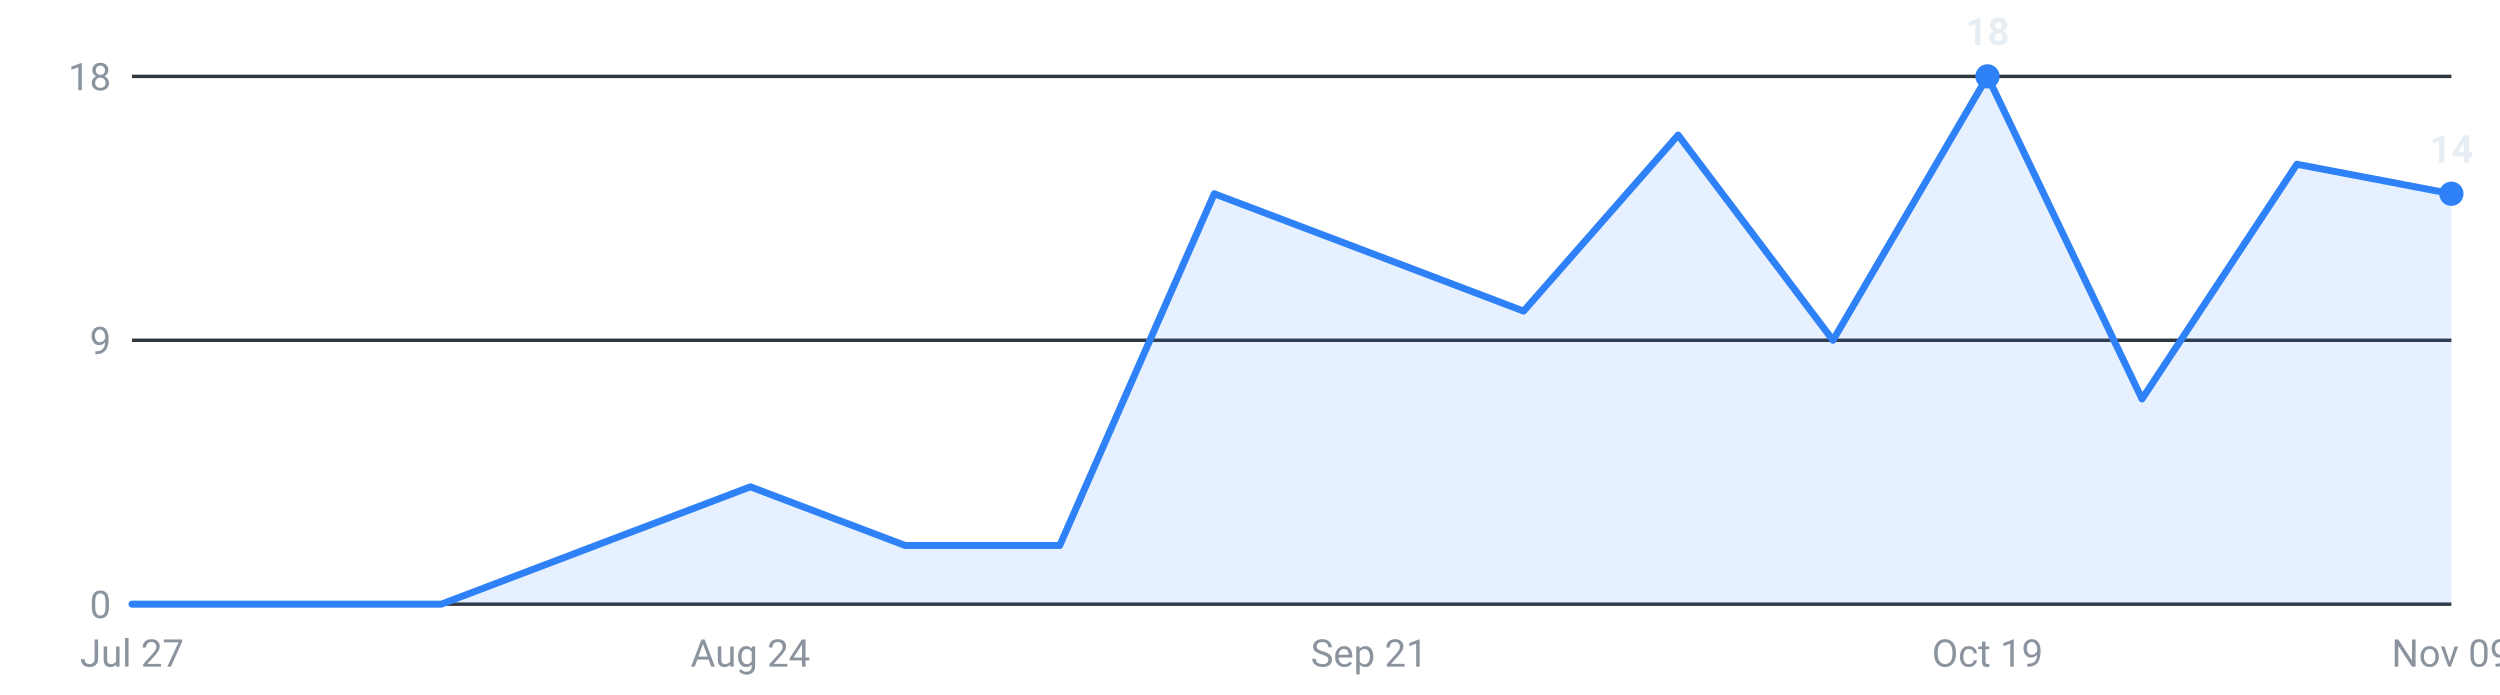
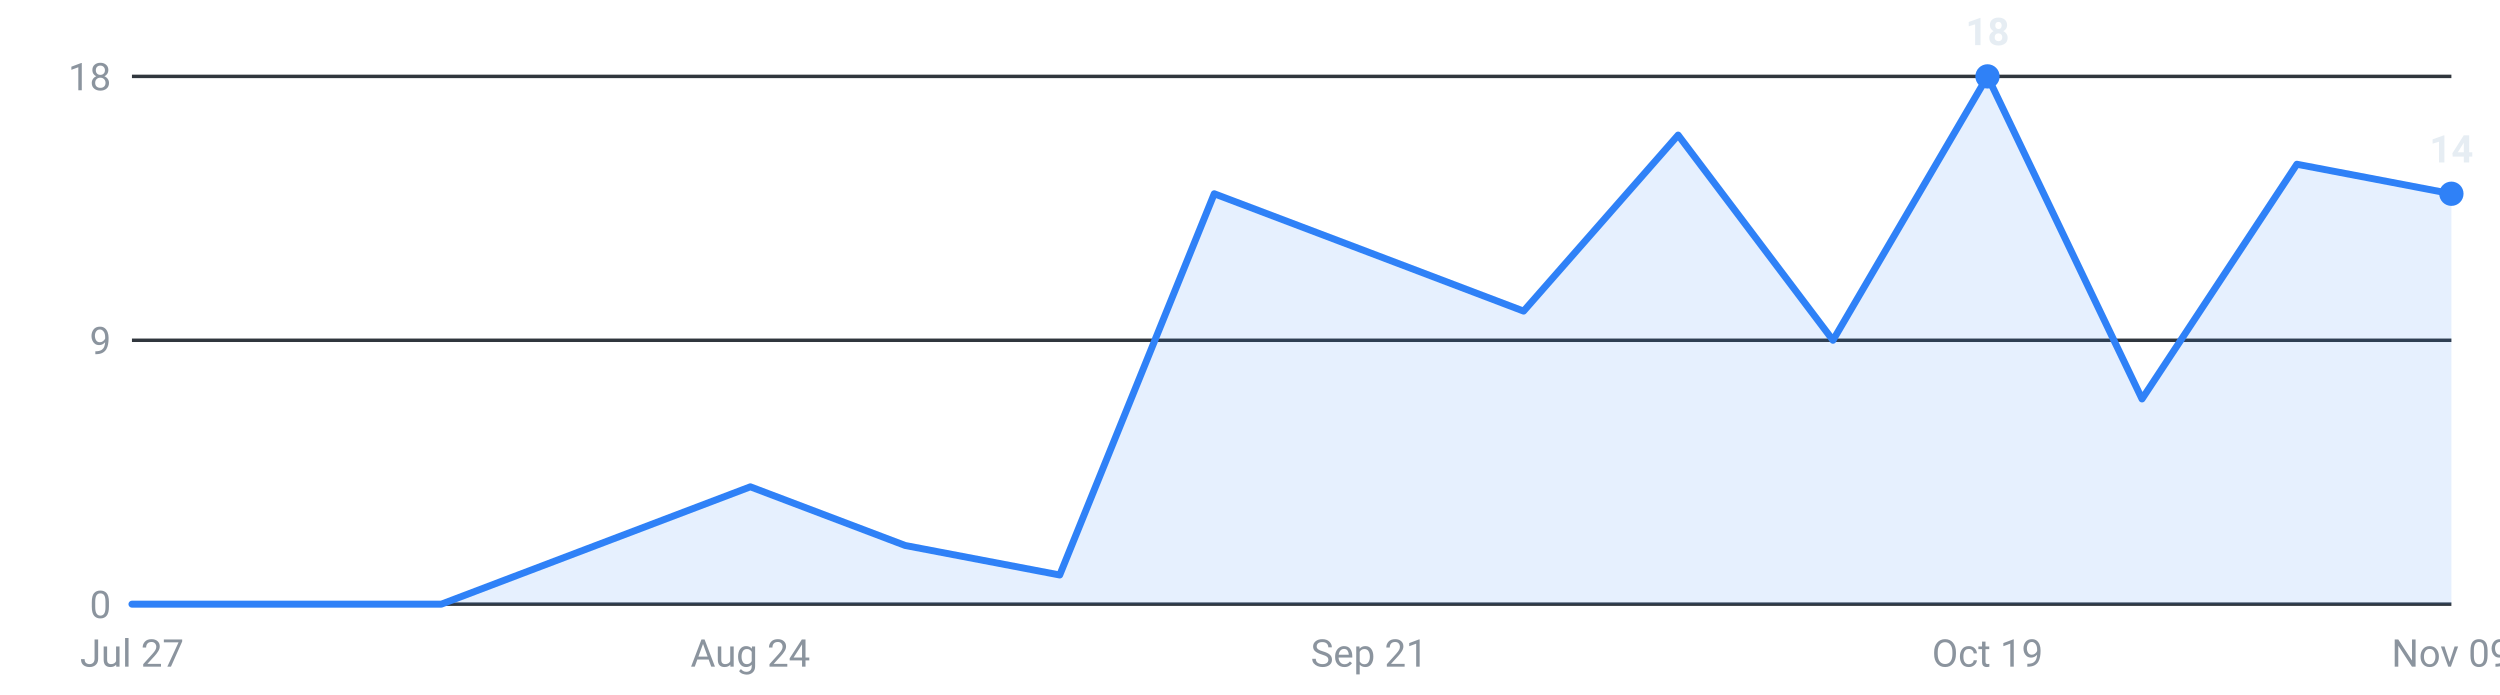
<svg xmlns="http://www.w3.org/2000/svg" viewBox="0 0 720 200" width="720" height="200" role="img" aria-label="Internships posted per week, last 16 weeks">
  <g font-family="-apple-system,Segoe UI,Roboto,sans-serif" font-size="11">
    <line x1="38" y1="174.0" x2="706" y2="174.0" stroke="#30363d" stroke-width="1" />
    <text x="32" y="178.0" text-anchor="end" fill="#8b949e">0</text>
    <line x1="38" y1="98.0" x2="706" y2="98.0" stroke="#30363d" stroke-width="1" />
    <text x="32" y="102.0" text-anchor="end" fill="#8b949e">9</text>
    <line x1="38" y1="22.0" x2="706" y2="22.0" stroke="#30363d" stroke-width="1" />
    <text x="32" y="26.0" text-anchor="end" fill="#8b949e">18</text>
-     <path d="M38.0,174 L38.0,174.0 L82.5,174.0 L127.1,174.0 L171.6,157.1 L216.1,140.2 L260.7,157.1 L305.2,157.1 L349.7,55.8 L394.3,72.7 L438.8,89.6 L483.3,38.9 L527.9,98.0 L572.4,22.0 L616.9,114.9 L661.5,47.3 L706.0,55.8 L706.0,174 Z" fill="#2f81f7" fill-opacity="0.12" />
-     <polyline points="38.0,174.0 82.5,174.0 127.1,174.0 171.6,157.1 216.1,140.2 260.7,157.1 305.2,157.1 349.7,55.8 394.3,72.7 438.8,89.6 483.3,38.9 527.9,98.0 572.4,22.0 616.9,114.9 661.5,47.3 706.0,55.8" fill="none" stroke="#2f81f7" stroke-width="2" stroke-linejoin="round" stroke-linecap="round" />
+     <path d="M38.0,174 L38.0,174.0 L82.5,174.0 L127.1,174.0 L171.6,157.1 L216.1,140.2 L260.7,157.1 L305.2,165.6 L349.7,55.8 L394.3,72.7 L438.8,89.6 L483.3,38.9 L527.9,98.0 L572.4,22.0 L616.9,114.9 L661.5,47.3 L706.0,55.8 L706.0,174 Z" fill="#2f81f7" fill-opacity="0.12" />
+     <polyline points="38.0,174.0 82.5,174.0 127.1,174.0 171.6,157.1 216.1,140.2 260.7,157.1 305.2,165.6 349.7,55.8 394.3,72.7 438.8,89.6 483.3,38.9 527.9,98.0 572.4,22.0 616.9,114.9 661.5,47.3 706.0,55.8" fill="none" stroke="#2f81f7" stroke-width="2" stroke-linejoin="round" stroke-linecap="round" />
    <circle cx="572.4" cy="22.0" r="3.5" fill="#2f81f7" />
    <text x="572.4" y="13.0" text-anchor="middle" fill="#e6edf3" font-weight="600">18</text>
    <circle cx="706.0" cy="55.8" r="3.5" fill="#2f81f7" />
    <text x="706.0" y="46.8" text-anchor="middle" fill="#e6edf3" font-weight="600">14</text>
    <text x="38.0" y="192" text-anchor="middle" fill="#8b949e">Jul 27</text>
    <text x="216.1" y="192" text-anchor="middle" fill="#8b949e">Aug 24</text>
    <text x="394.3" y="192" text-anchor="middle" fill="#8b949e">Sep 21</text>
    <text x="572.4" y="192" text-anchor="middle" fill="#8b949e">Oct 19</text>
    <text x="706.0" y="192" text-anchor="middle" fill="#8b949e">Nov 09</text>
  </g>
</svg>
